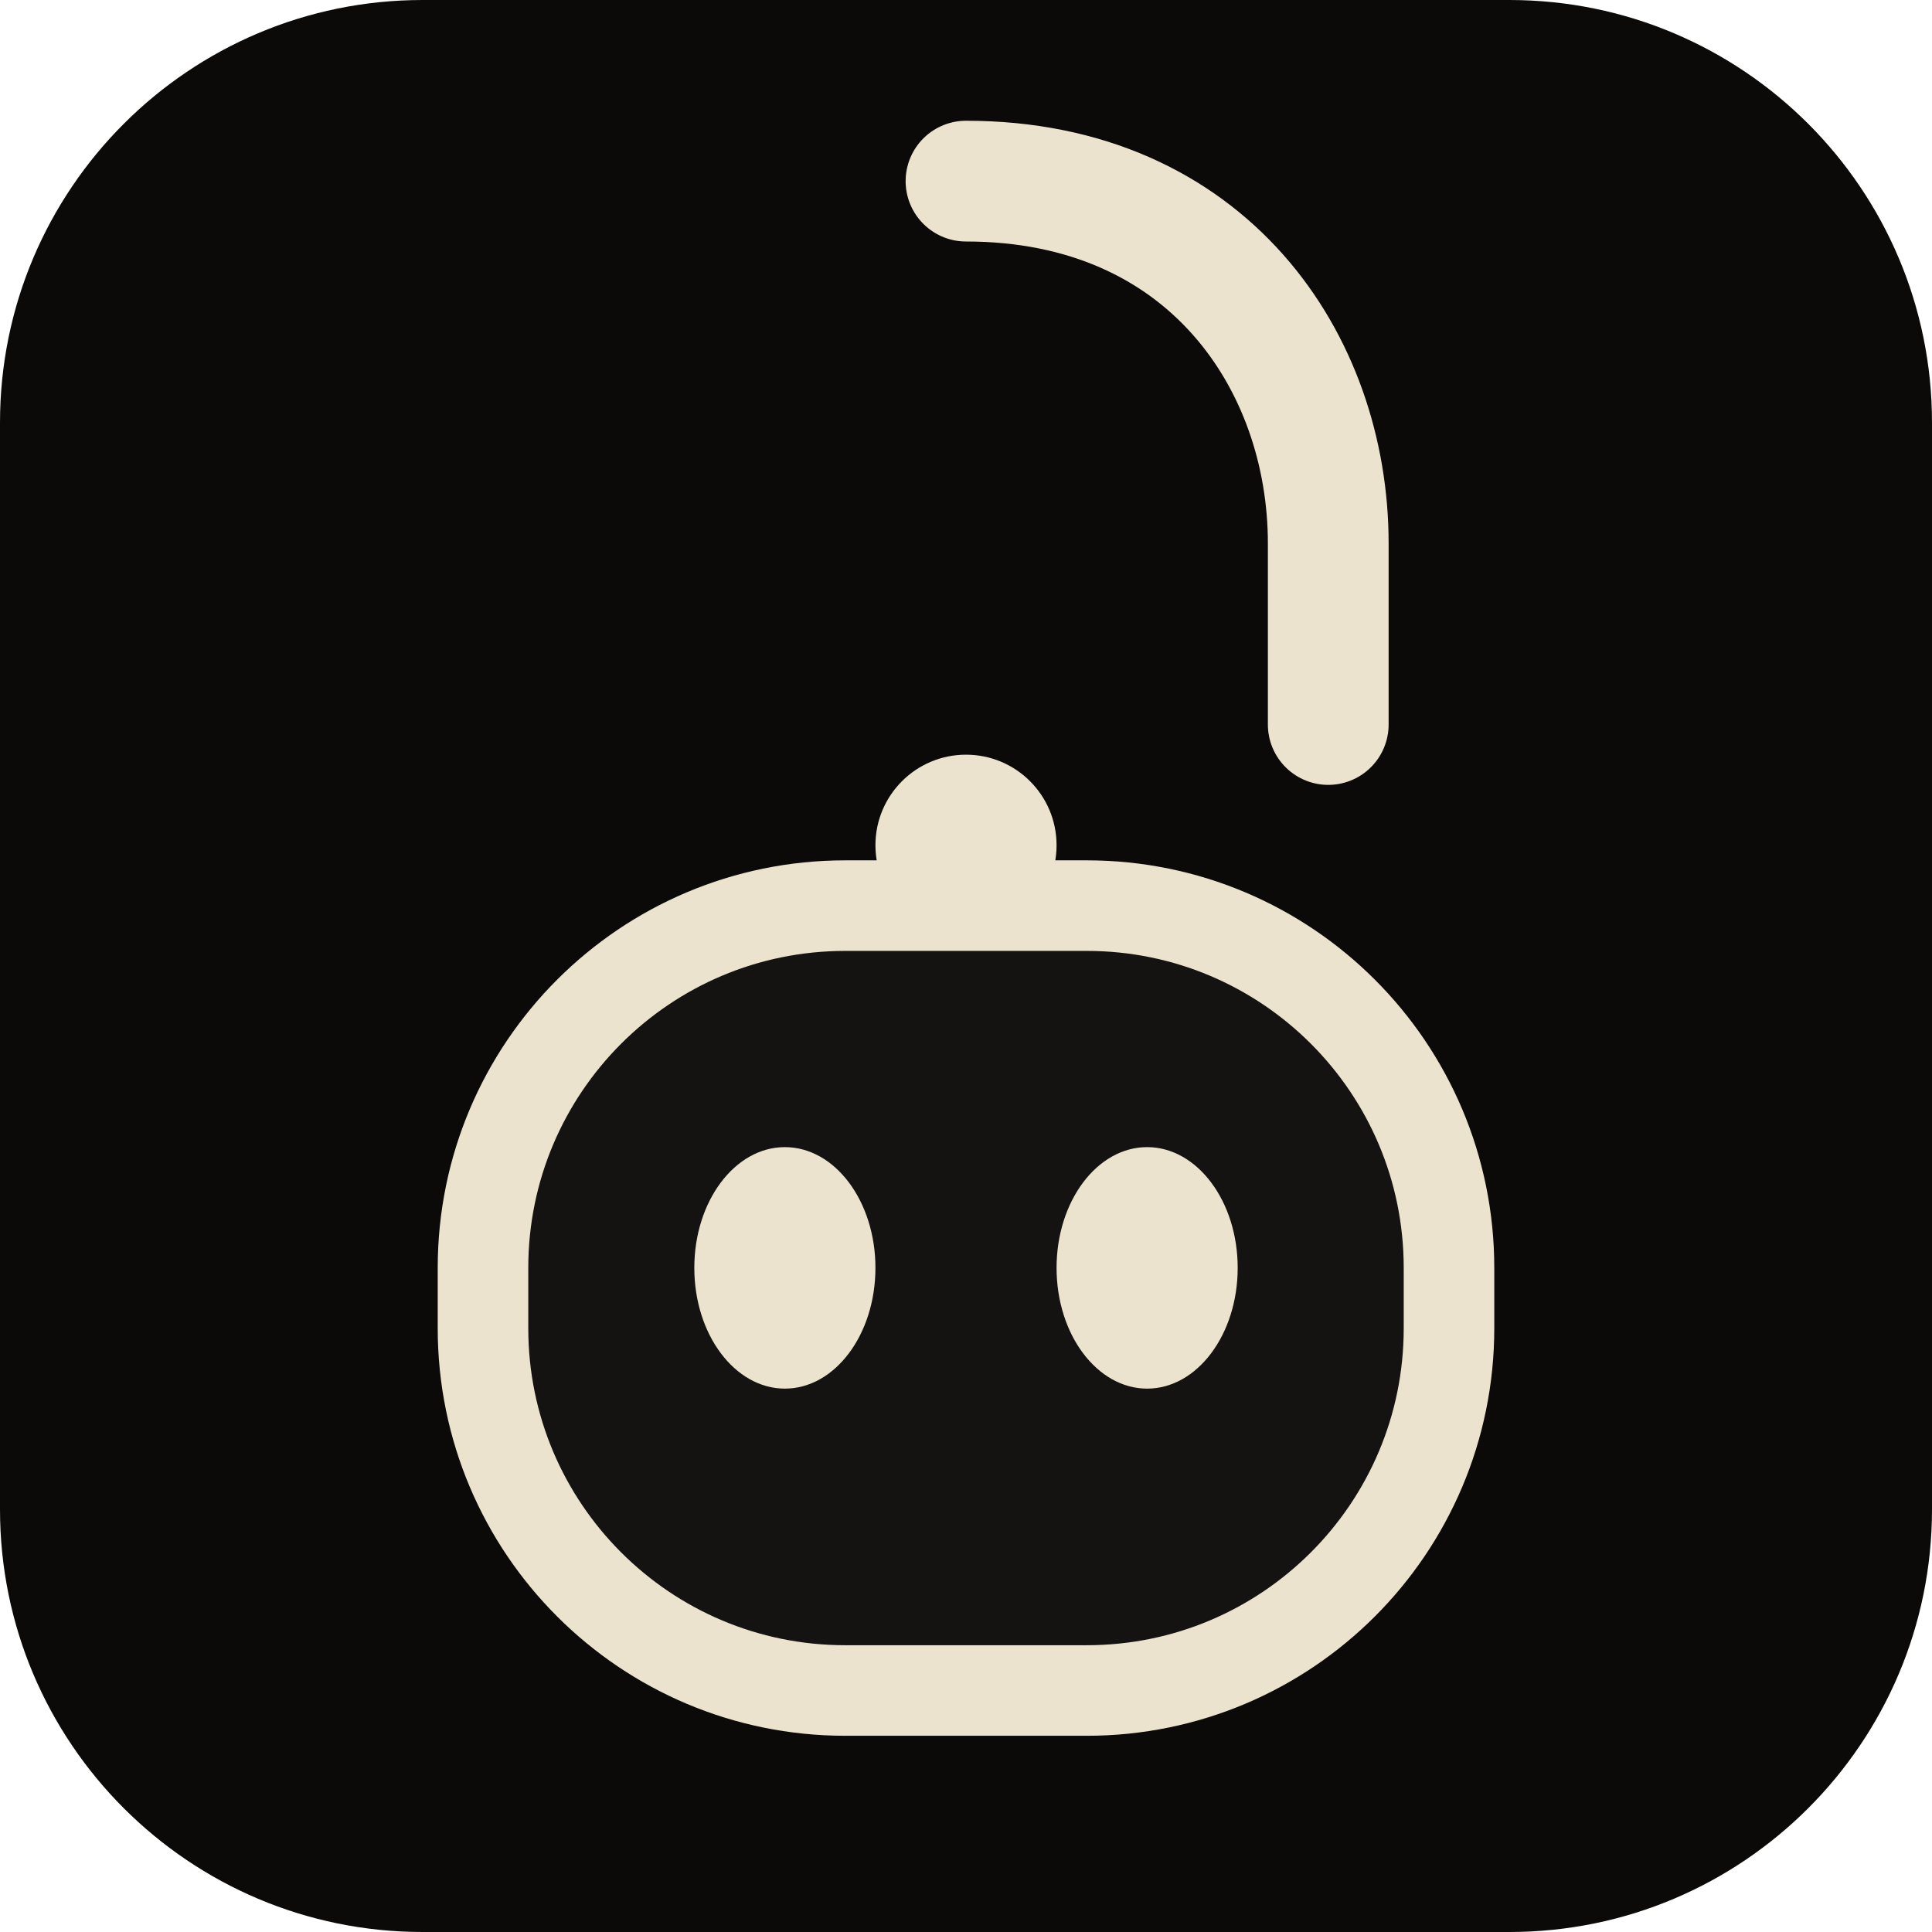
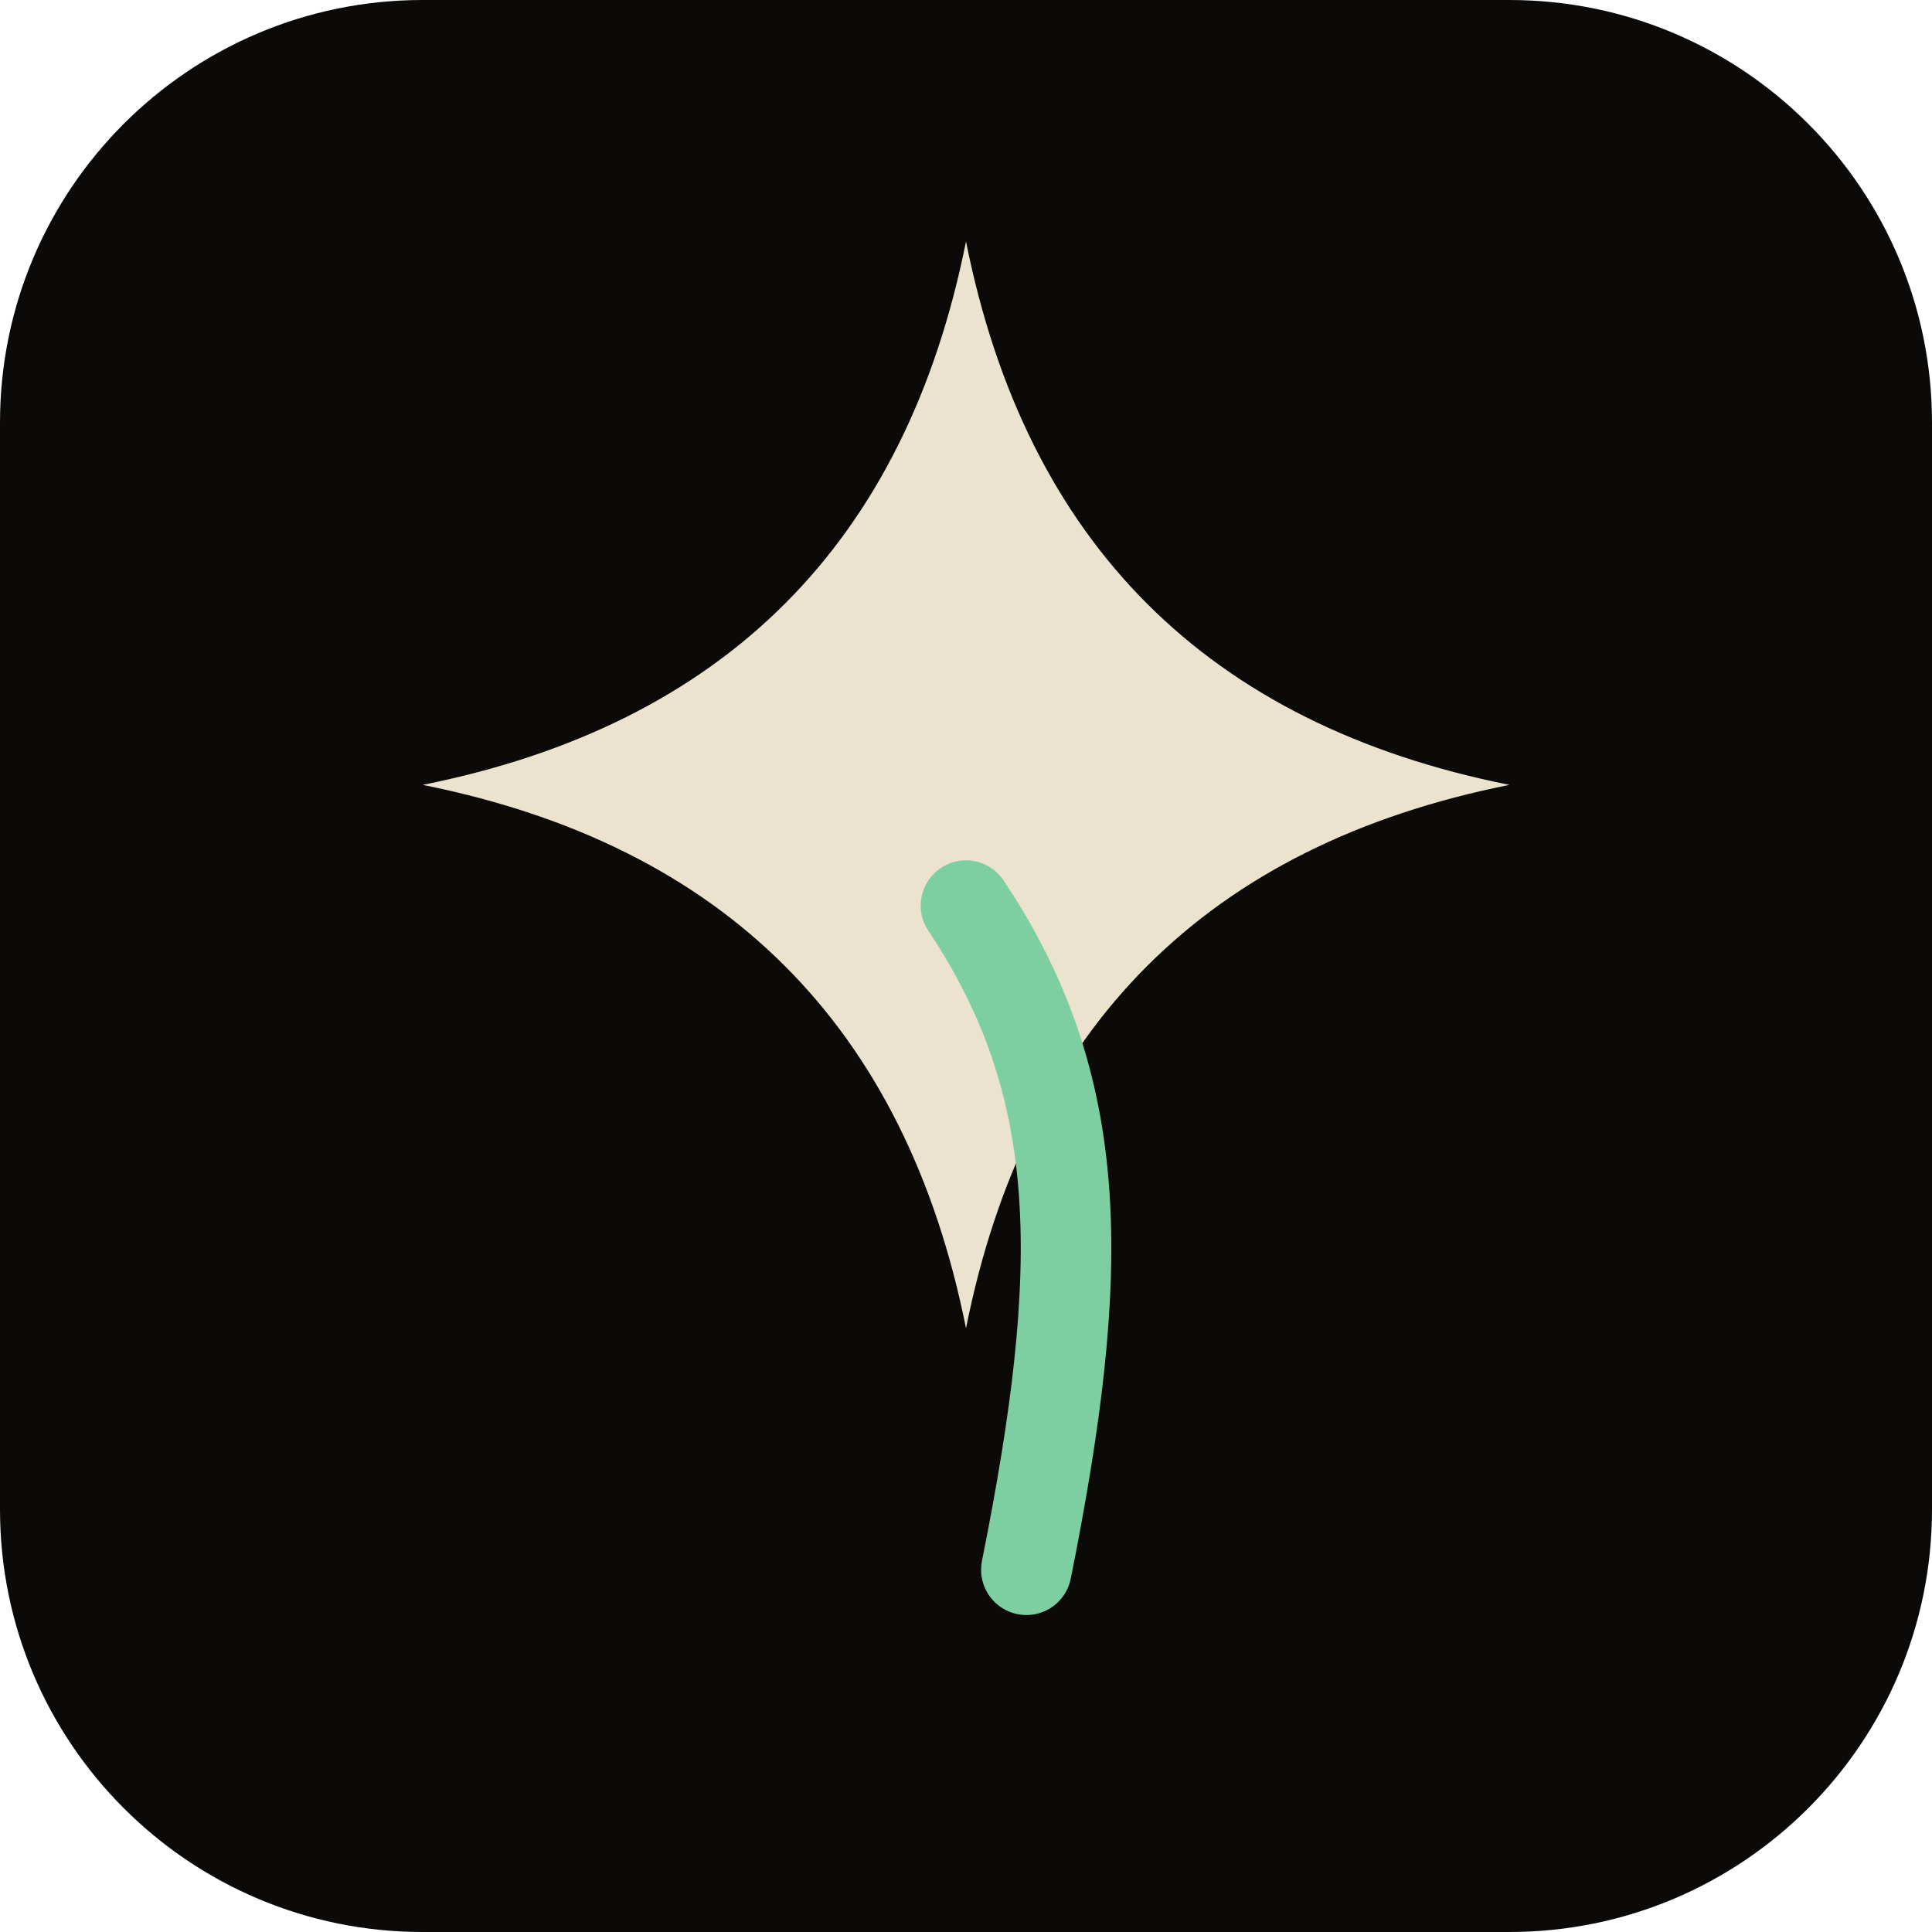
<svg xmlns="http://www.w3.org/2000/svg" viewBox="0 0 64 64">
  <rect width="64" height="64" rx="14" fill="#0b0a09" />
-   <path d="M32 6c8 0 12 6 12 12v6" fill="none" stroke="#ece3cf" stroke-width="4" stroke-linecap="round" />
-   <circle cx="32" cy="28" r="3" fill="#ece3cf" />
-   <rect x="16" y="30" width="32" height="26" rx="12" fill="#141311" stroke="#ece3cf" stroke-width="3" />
-   <ellipse cx="26" cy="42" rx="3" ry="4" fill="#ece3cf" />
-   <ellipse cx="38" cy="42" rx="3" ry="4" fill="#ece3cf" />
+   <path d="M32 8c2 10 8 16 18 18-10 2-16 8-18 18-2-10-8-16-18-18 10-2 16-8 18-18z" fill="#ece3cf" />
+   <path d="M32 30c4 6 4 12 2 22" fill="none" stroke="#7dcea0" stroke-width="3" stroke-linecap="round" />
</svg>
